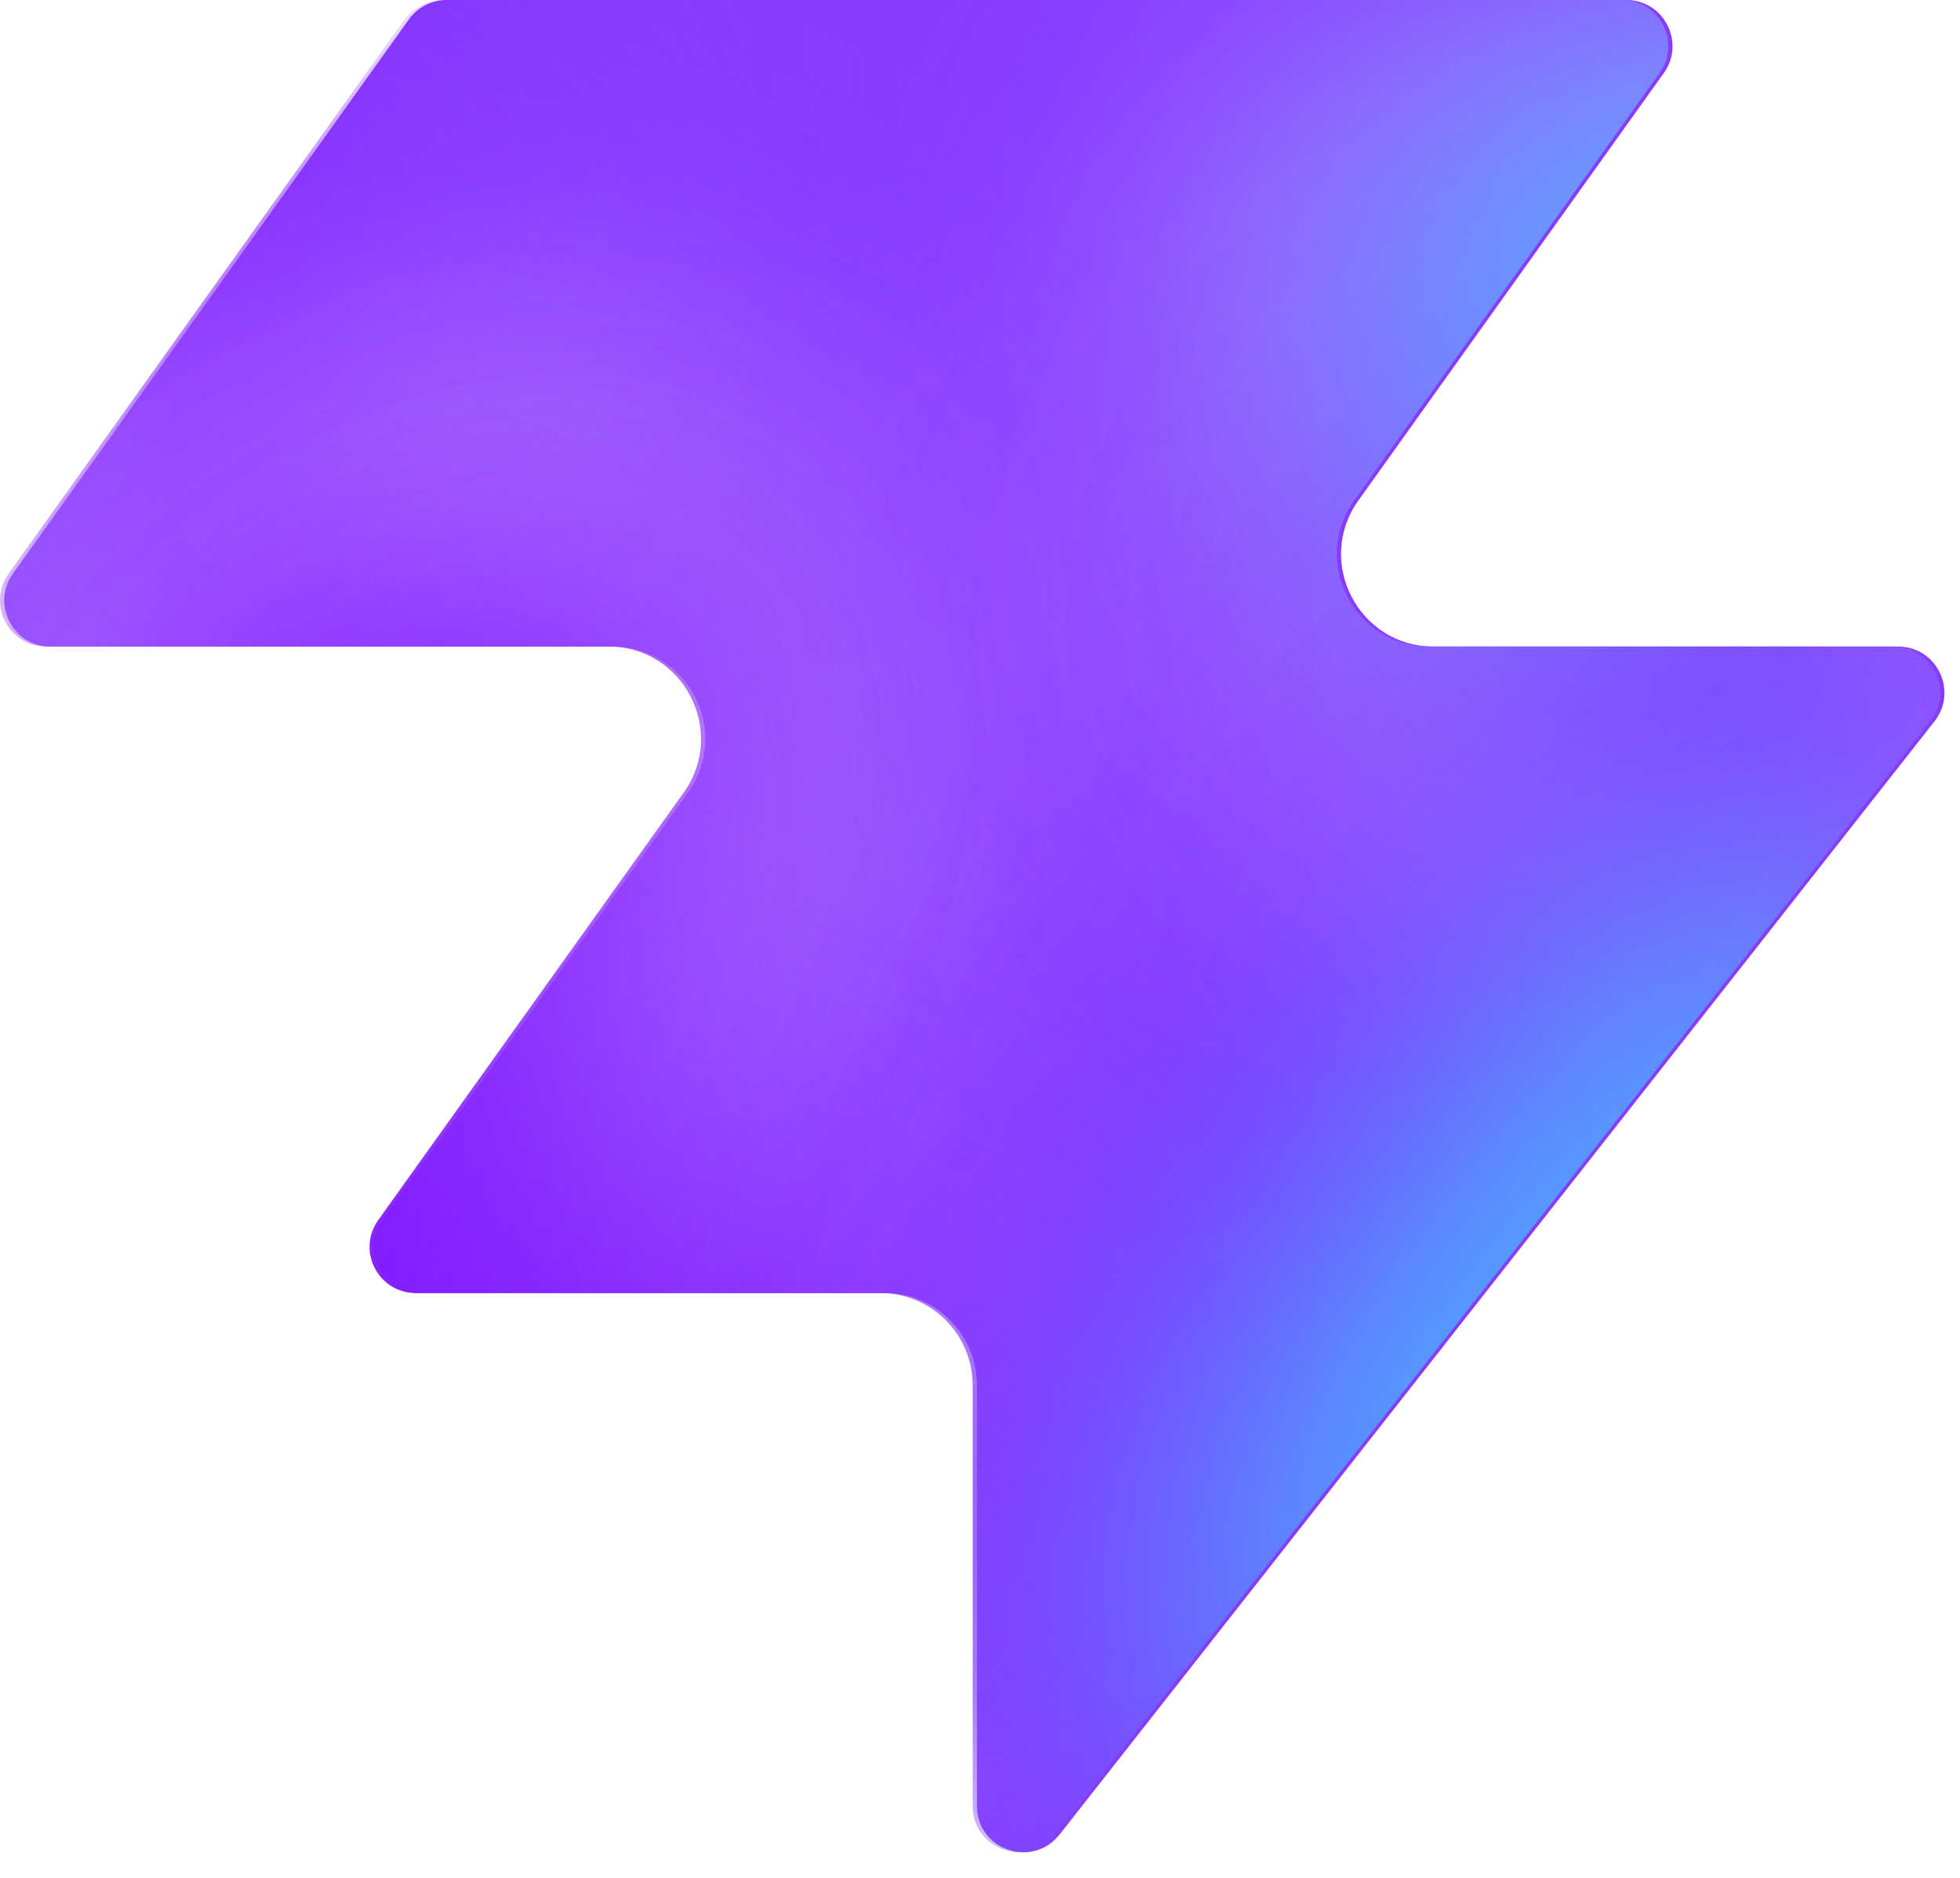
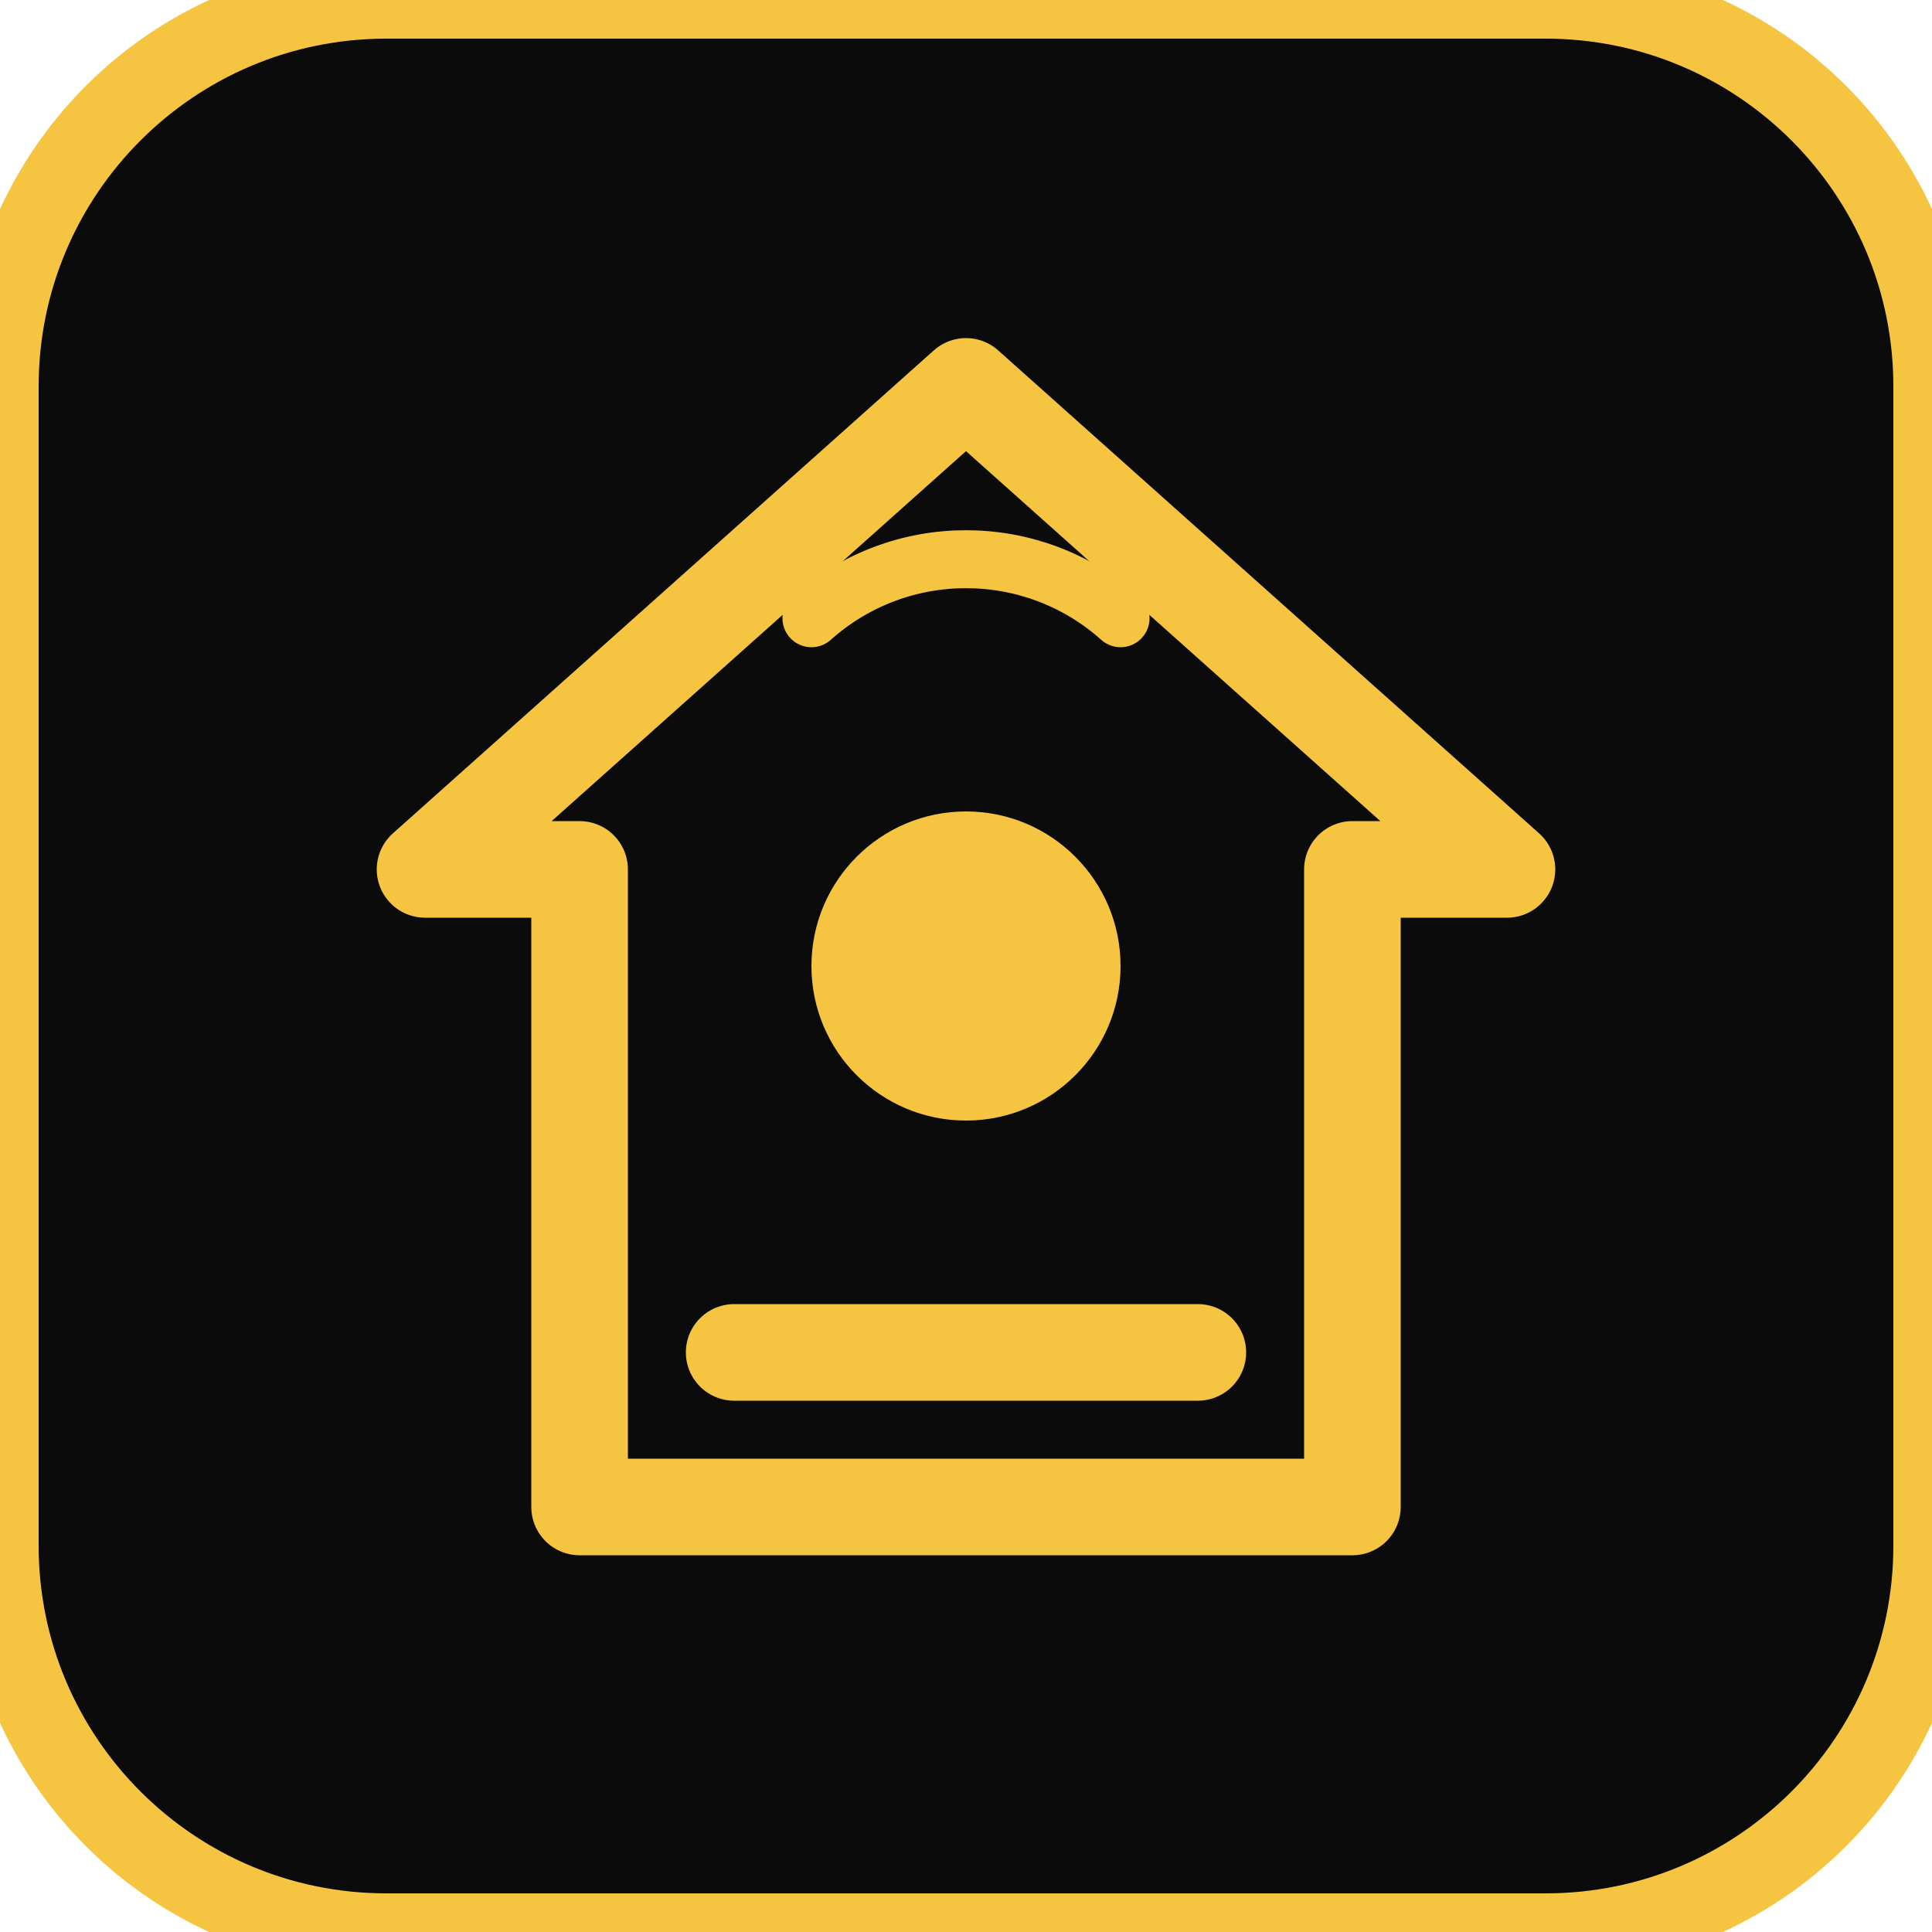
- <svg xmlns="http://www.w3.org/2000/svg" width="48" height="46" fill="none" viewBox="0 0 48 46">
-   <path fill="#863bff" d="M25.946 44.938c-.664.845-2.021.375-2.021-.698V33.937a2.26 2.26 0 0 0-2.262-2.262H10.287c-.92 0-1.456-1.04-.92-1.788l7.48-10.471c1.07-1.497 0-3.578-1.842-3.578H1.237c-.92 0-1.456-1.04-.92-1.788L10.013.474c.214-.297.556-.474.92-.474h28.894c.92 0 1.456 1.04.92 1.788l-7.48 10.471c-1.07 1.498 0 3.579 1.842 3.579h11.377c.943 0 1.473 1.088.89 1.83L25.947 44.94z" style="fill:#863bff;fill:color(display-p3 .525 .23 1);fill-opacity:1" />
-   <mask id="a" width="48" height="46" x="0" y="0" maskUnits="userSpaceOnUse" style="mask-type:alpha">
-     <path fill="#000" d="M25.842 44.938c-.664.844-2.021.375-2.021-.698V33.937a2.26 2.26 0 0 0-2.262-2.262H10.183c-.92 0-1.456-1.04-.92-1.788l7.48-10.471c1.07-1.498 0-3.579-1.842-3.579H1.133c-.92 0-1.456-1.04-.92-1.787L9.91.473c.214-.297.556-.474.92-.474h28.894c.92 0 1.456 1.04.92 1.788l-7.48 10.471c-1.07 1.498 0 3.578 1.842 3.578h11.377c.943 0 1.473 1.088.89 1.832L25.843 44.94z" style="fill:#000;fill-opacity:1" />
-   </mask>
-   <g mask="url(#a)">
-     <g filter="url(#b)">
-       <ellipse cx="5.508" cy="14.704" fill="#ede6ff" rx="5.508" ry="14.704" style="fill:#ede6ff;fill:color(display-p3 .927 .903 1);fill-opacity:1" transform="matrix(.00324 1 1 -.00324 -4.47 31.516)" />
-     </g>
-     <g filter="url(#c)">
-       <ellipse cx="10.399" cy="29.851" fill="#ede6ff" rx="10.399" ry="29.851" style="fill:#ede6ff;fill:color(display-p3 .927 .903 1);fill-opacity:1" transform="matrix(.00324 1 1 -.00324 -39.328 7.883)" />
-     </g>
-     <g filter="url(#d)">
-       <ellipse cx="5.508" cy="30.487" fill="#7e14ff" rx="5.508" ry="30.487" style="fill:#7e14ff;fill:color(display-p3 .492 .077 1);fill-opacity:1" transform="rotate(89.814 -25.913 -14.639)scale(1 -1)" />
-     </g>
-     <g filter="url(#e)">
-       <ellipse cx="5.508" cy="30.599" fill="#7e14ff" rx="5.508" ry="30.599" style="fill:#7e14ff;fill:color(display-p3 .492 .077 1);fill-opacity:1" transform="rotate(89.814 -32.644 -3.334)scale(1 -1)" />
-     </g>
-     <g filter="url(#f)">
-       <ellipse cx="5.508" cy="30.599" fill="#7e14ff" rx="5.508" ry="30.599" style="fill:#7e14ff;fill:color(display-p3 .492 .077 1);fill-opacity:1" transform="matrix(.00324 1 1 -.00324 -34.34 30.47)" />
-     </g>
-     <g filter="url(#g)">
-       <ellipse cx="14.072" cy="22.078" fill="#ede6ff" rx="14.072" ry="22.078" style="fill:#ede6ff;fill:color(display-p3 .927 .903 1);fill-opacity:1" transform="rotate(93.35 24.506 48.493)scale(-1 1)" />
-     </g>
-     <g filter="url(#h)">
-       <ellipse cx="3.47" cy="21.501" fill="#7e14ff" rx="3.47" ry="21.501" style="fill:#7e14ff;fill:color(display-p3 .492 .077 1);fill-opacity:1" transform="rotate(89.009 28.708 47.59)scale(-1 1)" />
-     </g>
-     <g filter="url(#i)">
-       <ellipse cx="3.47" cy="21.501" fill="#7e14ff" rx="3.47" ry="21.501" style="fill:#7e14ff;fill:color(display-p3 .492 .077 1);fill-opacity:1" transform="rotate(89.009 28.708 47.59)scale(-1 1)" />
-     </g>
-     <g filter="url(#j)">
-       <ellipse cx=".387" cy="8.972" fill="#7e14ff" rx="4.407" ry="29.108" style="fill:#7e14ff;fill:color(display-p3 .492 .077 1);fill-opacity:1" transform="rotate(39.51 .387 8.972)" />
-     </g>
-     <g filter="url(#k)">
-       <ellipse cx="47.523" cy="-6.092" fill="#7e14ff" rx="4.407" ry="29.108" style="fill:#7e14ff;fill:color(display-p3 .492 .077 1);fill-opacity:1" transform="rotate(37.892 47.523 -6.092)" />
-     </g>
-     <g filter="url(#l)">
-       <ellipse cx="41.412" cy="6.333" fill="#47bfff" rx="5.971" ry="9.665" style="fill:#47bfff;fill:color(display-p3 .28 .748 1);fill-opacity:1" transform="rotate(37.892 41.412 6.333)" />
-     </g>
-     <g filter="url(#m)">
-       <ellipse cx="-1.879" cy="38.332" fill="#7e14ff" rx="4.407" ry="29.108" style="fill:#7e14ff;fill:color(display-p3 .492 .077 1);fill-opacity:1" transform="rotate(37.892 -1.88 38.332)" />
-     </g>
-     <g filter="url(#n)">
-       <ellipse cx="-1.879" cy="38.332" fill="#7e14ff" rx="4.407" ry="29.108" style="fill:#7e14ff;fill:color(display-p3 .492 .077 1);fill-opacity:1" transform="rotate(37.892 -1.88 38.332)" />
-     </g>
-     <g filter="url(#o)">
-       <ellipse cx="35.651" cy="29.907" fill="#7e14ff" rx="4.407" ry="29.108" style="fill:#7e14ff;fill:color(display-p3 .492 .077 1);fill-opacity:1" transform="rotate(37.892 35.651 29.907)" />
-     </g>
-     <g filter="url(#p)">
-       <ellipse cx="38.418" cy="32.4" fill="#47bfff" rx="5.971" ry="15.297" style="fill:#47bfff;fill:color(display-p3 .28 .748 1);fill-opacity:1" transform="rotate(37.892 38.418 32.4)" />
-     </g>
-   </g>
-   <defs>
-     <filter id="b" width="60.045" height="41.654" x="-19.77" y="16.149" color-interpolation-filters="sRGB" filterUnits="userSpaceOnUse">
-       <feFlood flood-opacity="0" result="BackgroundImageFix" />
-       <feBlend in="SourceGraphic" in2="BackgroundImageFix" result="shape" />
-       <feGaussianBlur result="effect1_foregroundBlur_2002_17158" stdDeviation="7.659" />
-     </filter>
-     <filter id="c" width="90.34" height="51.437" x="-54.613" y="-7.533" color-interpolation-filters="sRGB" filterUnits="userSpaceOnUse">
-       <feFlood flood-opacity="0" result="BackgroundImageFix" />
-       <feBlend in="SourceGraphic" in2="BackgroundImageFix" result="shape" />
-       <feGaussianBlur result="effect1_foregroundBlur_2002_17158" stdDeviation="7.659" />
-     </filter>
-     <filter id="d" width="79.355" height="29.4" x="-49.64" y="2.03" color-interpolation-filters="sRGB" filterUnits="userSpaceOnUse">
-       <feFlood flood-opacity="0" result="BackgroundImageFix" />
-       <feBlend in="SourceGraphic" in2="BackgroundImageFix" result="shape" />
-       <feGaussianBlur result="effect1_foregroundBlur_2002_17158" stdDeviation="4.596" />
-     </filter>
-     <filter id="e" width="79.579" height="29.4" x="-45.045" y="20.029" color-interpolation-filters="sRGB" filterUnits="userSpaceOnUse">
-       <feFlood flood-opacity="0" result="BackgroundImageFix" />
-       <feBlend in="SourceGraphic" in2="BackgroundImageFix" result="shape" />
-       <feGaussianBlur result="effect1_foregroundBlur_2002_17158" stdDeviation="4.596" />
-     </filter>
-     <filter id="f" width="79.579" height="29.4" x="-43.513" y="21.178" color-interpolation-filters="sRGB" filterUnits="userSpaceOnUse">
-       <feFlood flood-opacity="0" result="BackgroundImageFix" />
-       <feBlend in="SourceGraphic" in2="BackgroundImageFix" result="shape" />
-       <feGaussianBlur result="effect1_foregroundBlur_2002_17158" stdDeviation="4.596" />
-     </filter>
-     <filter id="g" width="74.749" height="58.852" x="15.756" y="-17.901" color-interpolation-filters="sRGB" filterUnits="userSpaceOnUse">
-       <feFlood flood-opacity="0" result="BackgroundImageFix" />
-       <feBlend in="SourceGraphic" in2="BackgroundImageFix" result="shape" />
-       <feGaussianBlur result="effect1_foregroundBlur_2002_17158" stdDeviation="7.659" />
-     </filter>
-     <filter id="h" width="61.377" height="25.362" x="23.548" y="2.284" color-interpolation-filters="sRGB" filterUnits="userSpaceOnUse">
-       <feFlood flood-opacity="0" result="BackgroundImageFix" />
-       <feBlend in="SourceGraphic" in2="BackgroundImageFix" result="shape" />
-       <feGaussianBlur result="effect1_foregroundBlur_2002_17158" stdDeviation="4.596" />
-     </filter>
-     <filter id="i" width="61.377" height="25.362" x="23.548" y="2.284" color-interpolation-filters="sRGB" filterUnits="userSpaceOnUse">
-       <feFlood flood-opacity="0" result="BackgroundImageFix" />
-       <feBlend in="SourceGraphic" in2="BackgroundImageFix" result="shape" />
-       <feGaussianBlur result="effect1_foregroundBlur_2002_17158" stdDeviation="4.596" />
-     </filter>
-     <filter id="j" width="56.045" height="63.649" x="-27.636" y="-22.853" color-interpolation-filters="sRGB" filterUnits="userSpaceOnUse">
-       <feFlood flood-opacity="0" result="BackgroundImageFix" />
-       <feBlend in="SourceGraphic" in2="BackgroundImageFix" result="shape" />
-       <feGaussianBlur result="effect1_foregroundBlur_2002_17158" stdDeviation="4.596" />
-     </filter>
-     <filter id="k" width="54.814" height="64.646" x="20.116" y="-38.415" color-interpolation-filters="sRGB" filterUnits="userSpaceOnUse">
-       <feFlood flood-opacity="0" result="BackgroundImageFix" />
-       <feBlend in="SourceGraphic" in2="BackgroundImageFix" result="shape" />
-       <feGaussianBlur result="effect1_foregroundBlur_2002_17158" stdDeviation="4.596" />
-     </filter>
-     <filter id="l" width="33.541" height="35.313" x="24.641" y="-11.323" color-interpolation-filters="sRGB" filterUnits="userSpaceOnUse">
-       <feFlood flood-opacity="0" result="BackgroundImageFix" />
-       <feBlend in="SourceGraphic" in2="BackgroundImageFix" result="shape" />
-       <feGaussianBlur result="effect1_foregroundBlur_2002_17158" stdDeviation="4.596" />
-     </filter>
-     <filter id="m" width="54.814" height="64.646" x="-29.286" y="6.009" color-interpolation-filters="sRGB" filterUnits="userSpaceOnUse">
-       <feFlood flood-opacity="0" result="BackgroundImageFix" />
-       <feBlend in="SourceGraphic" in2="BackgroundImageFix" result="shape" />
-       <feGaussianBlur result="effect1_foregroundBlur_2002_17158" stdDeviation="4.596" />
-     </filter>
-     <filter id="n" width="54.814" height="64.646" x="-29.286" y="6.009" color-interpolation-filters="sRGB" filterUnits="userSpaceOnUse">
-       <feFlood flood-opacity="0" result="BackgroundImageFix" />
-       <feBlend in="SourceGraphic" in2="BackgroundImageFix" result="shape" />
-       <feGaussianBlur result="effect1_foregroundBlur_2002_17158" stdDeviation="4.596" />
-     </filter>
-     <filter id="o" width="54.814" height="64.646" x="8.244" y="-2.416" color-interpolation-filters="sRGB" filterUnits="userSpaceOnUse">
-       <feFlood flood-opacity="0" result="BackgroundImageFix" />
-       <feBlend in="SourceGraphic" in2="BackgroundImageFix" result="shape" />
-       <feGaussianBlur result="effect1_foregroundBlur_2002_17158" stdDeviation="4.596" />
-     </filter>
-     <filter id="p" width="39.409" height="43.623" x="18.713" y="10.588" color-interpolation-filters="sRGB" filterUnits="userSpaceOnUse">
-       <feFlood flood-opacity="0" result="BackgroundImageFix" />
-       <feBlend in="SourceGraphic" in2="BackgroundImageFix" result="shape" />
-       <feGaussianBlur result="effect1_foregroundBlur_2002_17158" stdDeviation="4.596" />
-     </filter>
-   </defs>
+ <svg xmlns="http://www.w3.org/2000/svg" viewBox="0 0 100 100" width="100" height="100">
+   <rect width="100" height="100" rx="20" fill="#0B0B0B" stroke="#F5C542" stroke-width="4" />
+   <path d="M50 20 L22 45 L30 45 L30 78 L70 78 L70 45 L78 45 Z" fill="none" stroke="#F5C542" stroke-width="5" stroke-linejoin="round" />
+   <circle cx="50" cy="50" r="8" fill="#F5C542" />
+   <path d="M38 70 L62 70" stroke="#F5C542" stroke-width="5" stroke-linecap="round" />
+   <path d="M42 32 A 12 12 0 0 1 58 32" fill="none" stroke="#F5C542" stroke-width="3" stroke-linecap="round" />
</svg>
